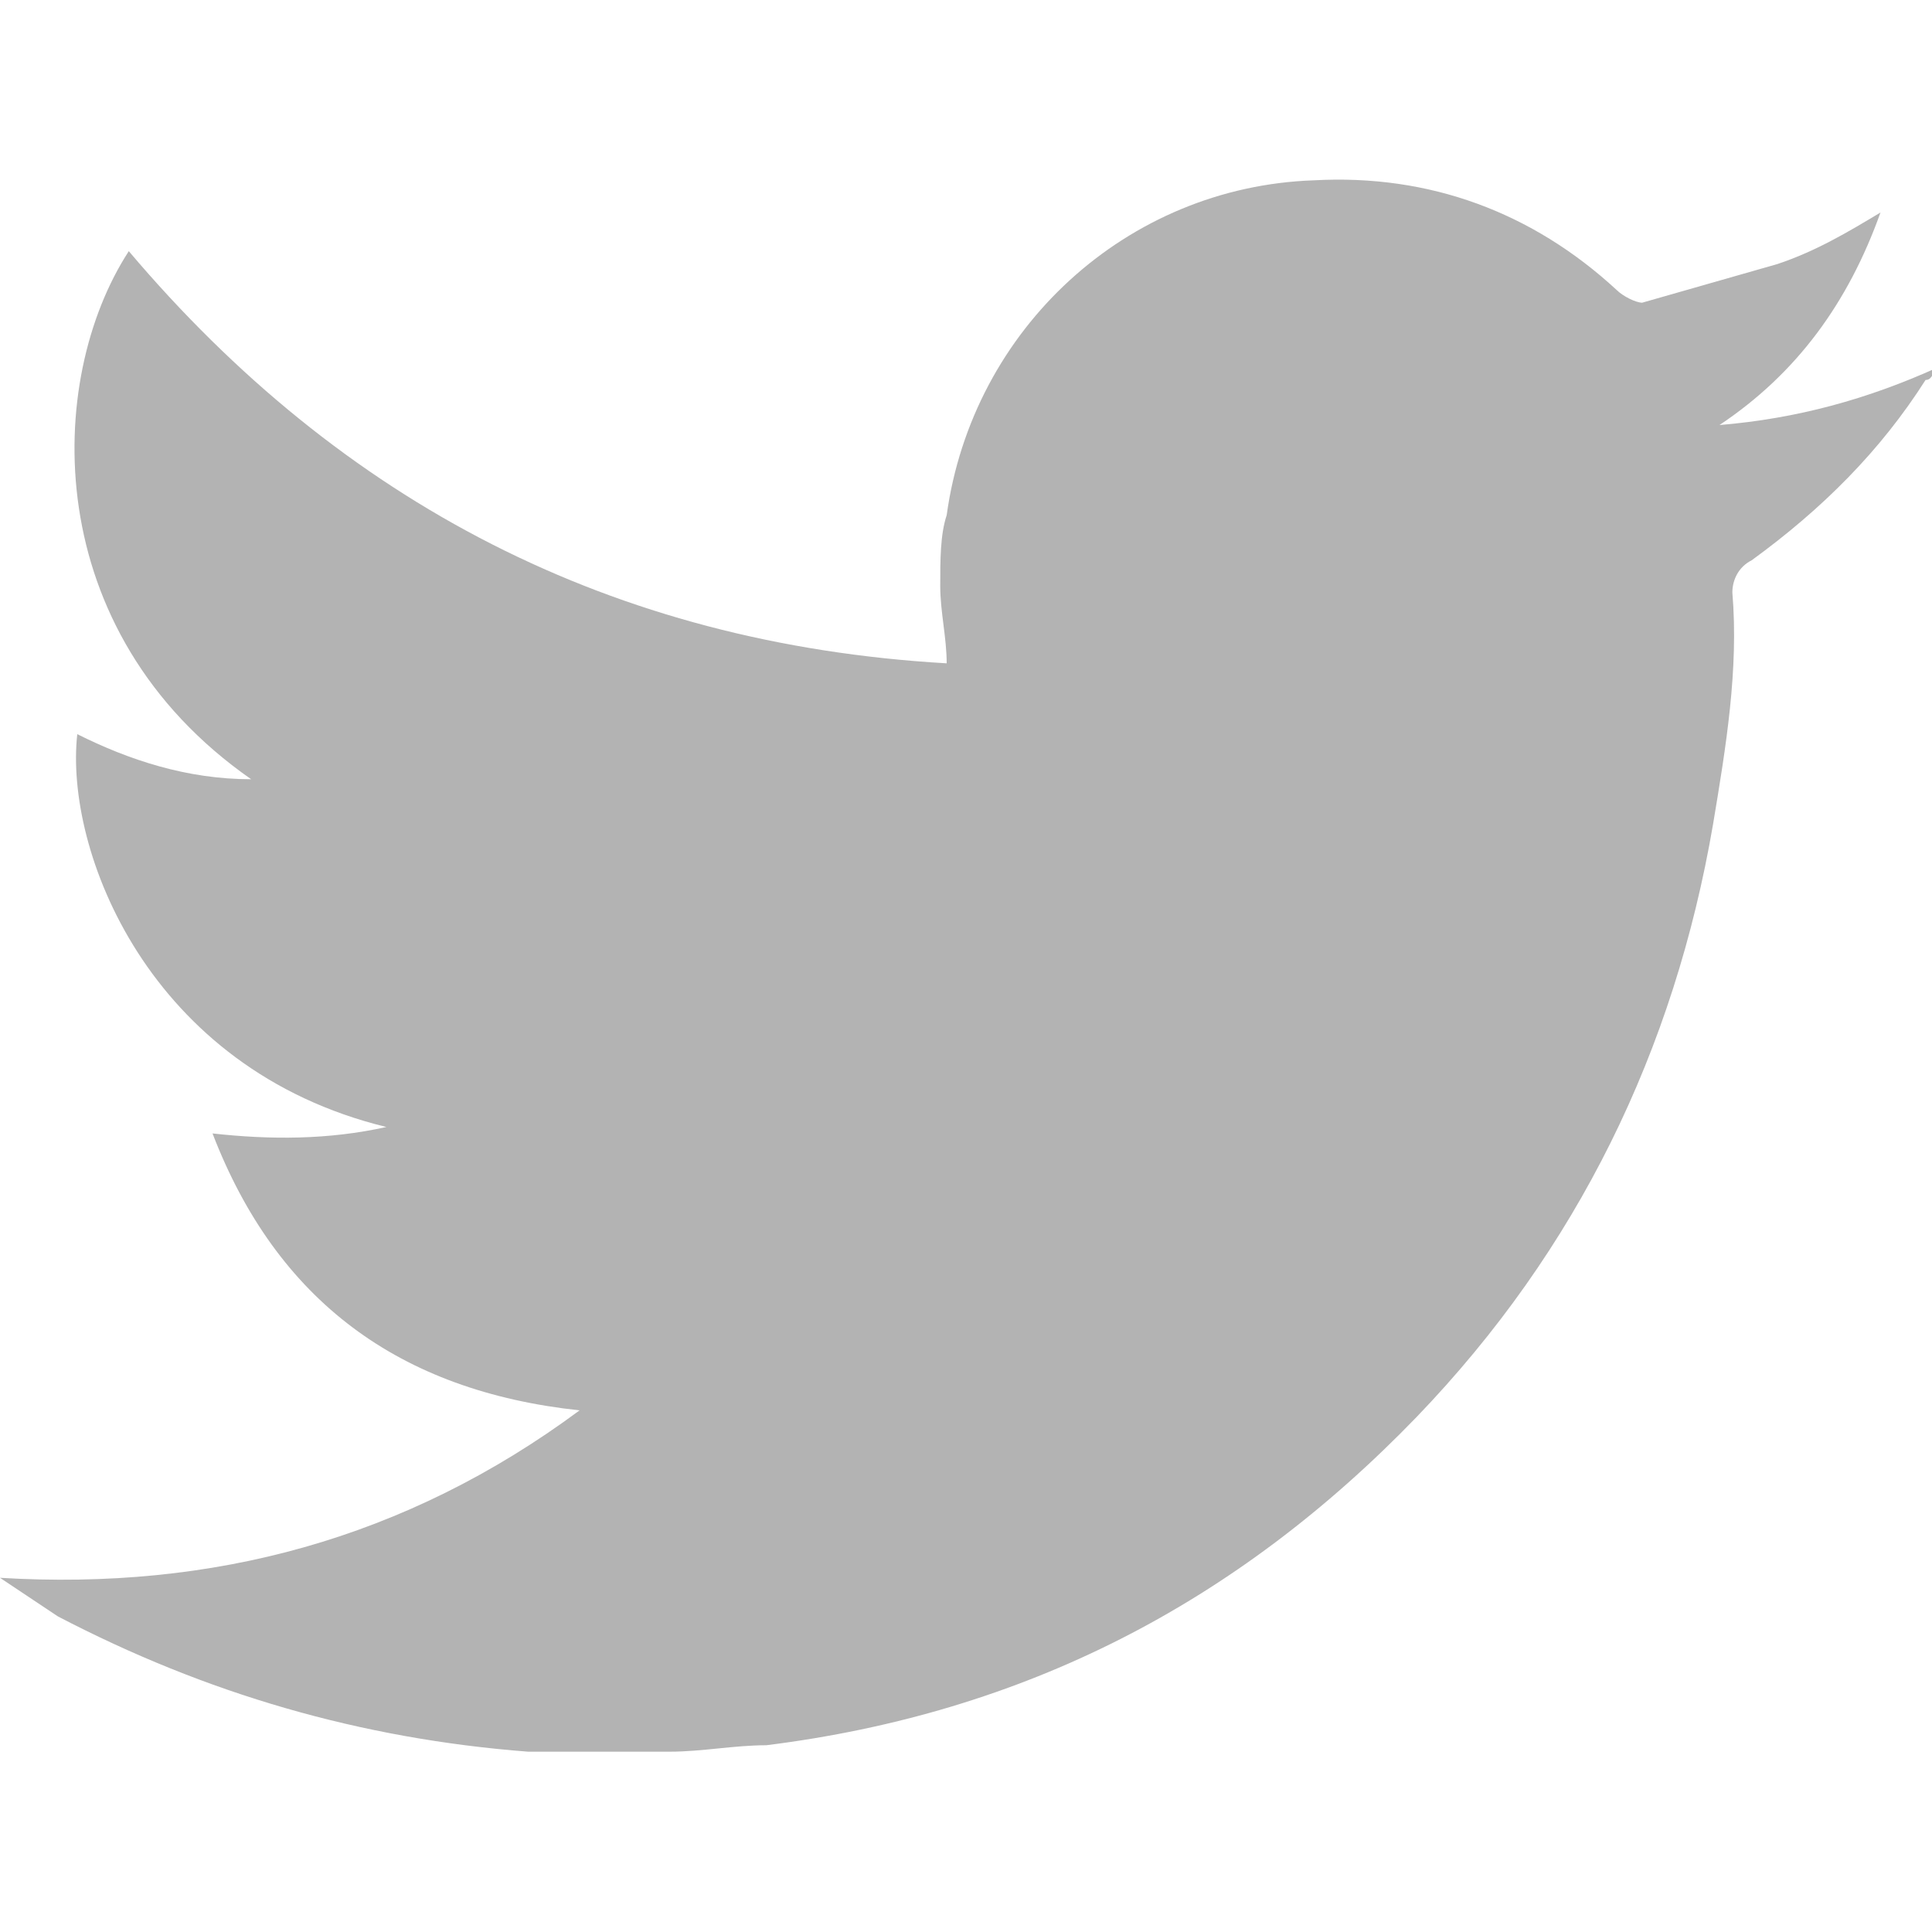
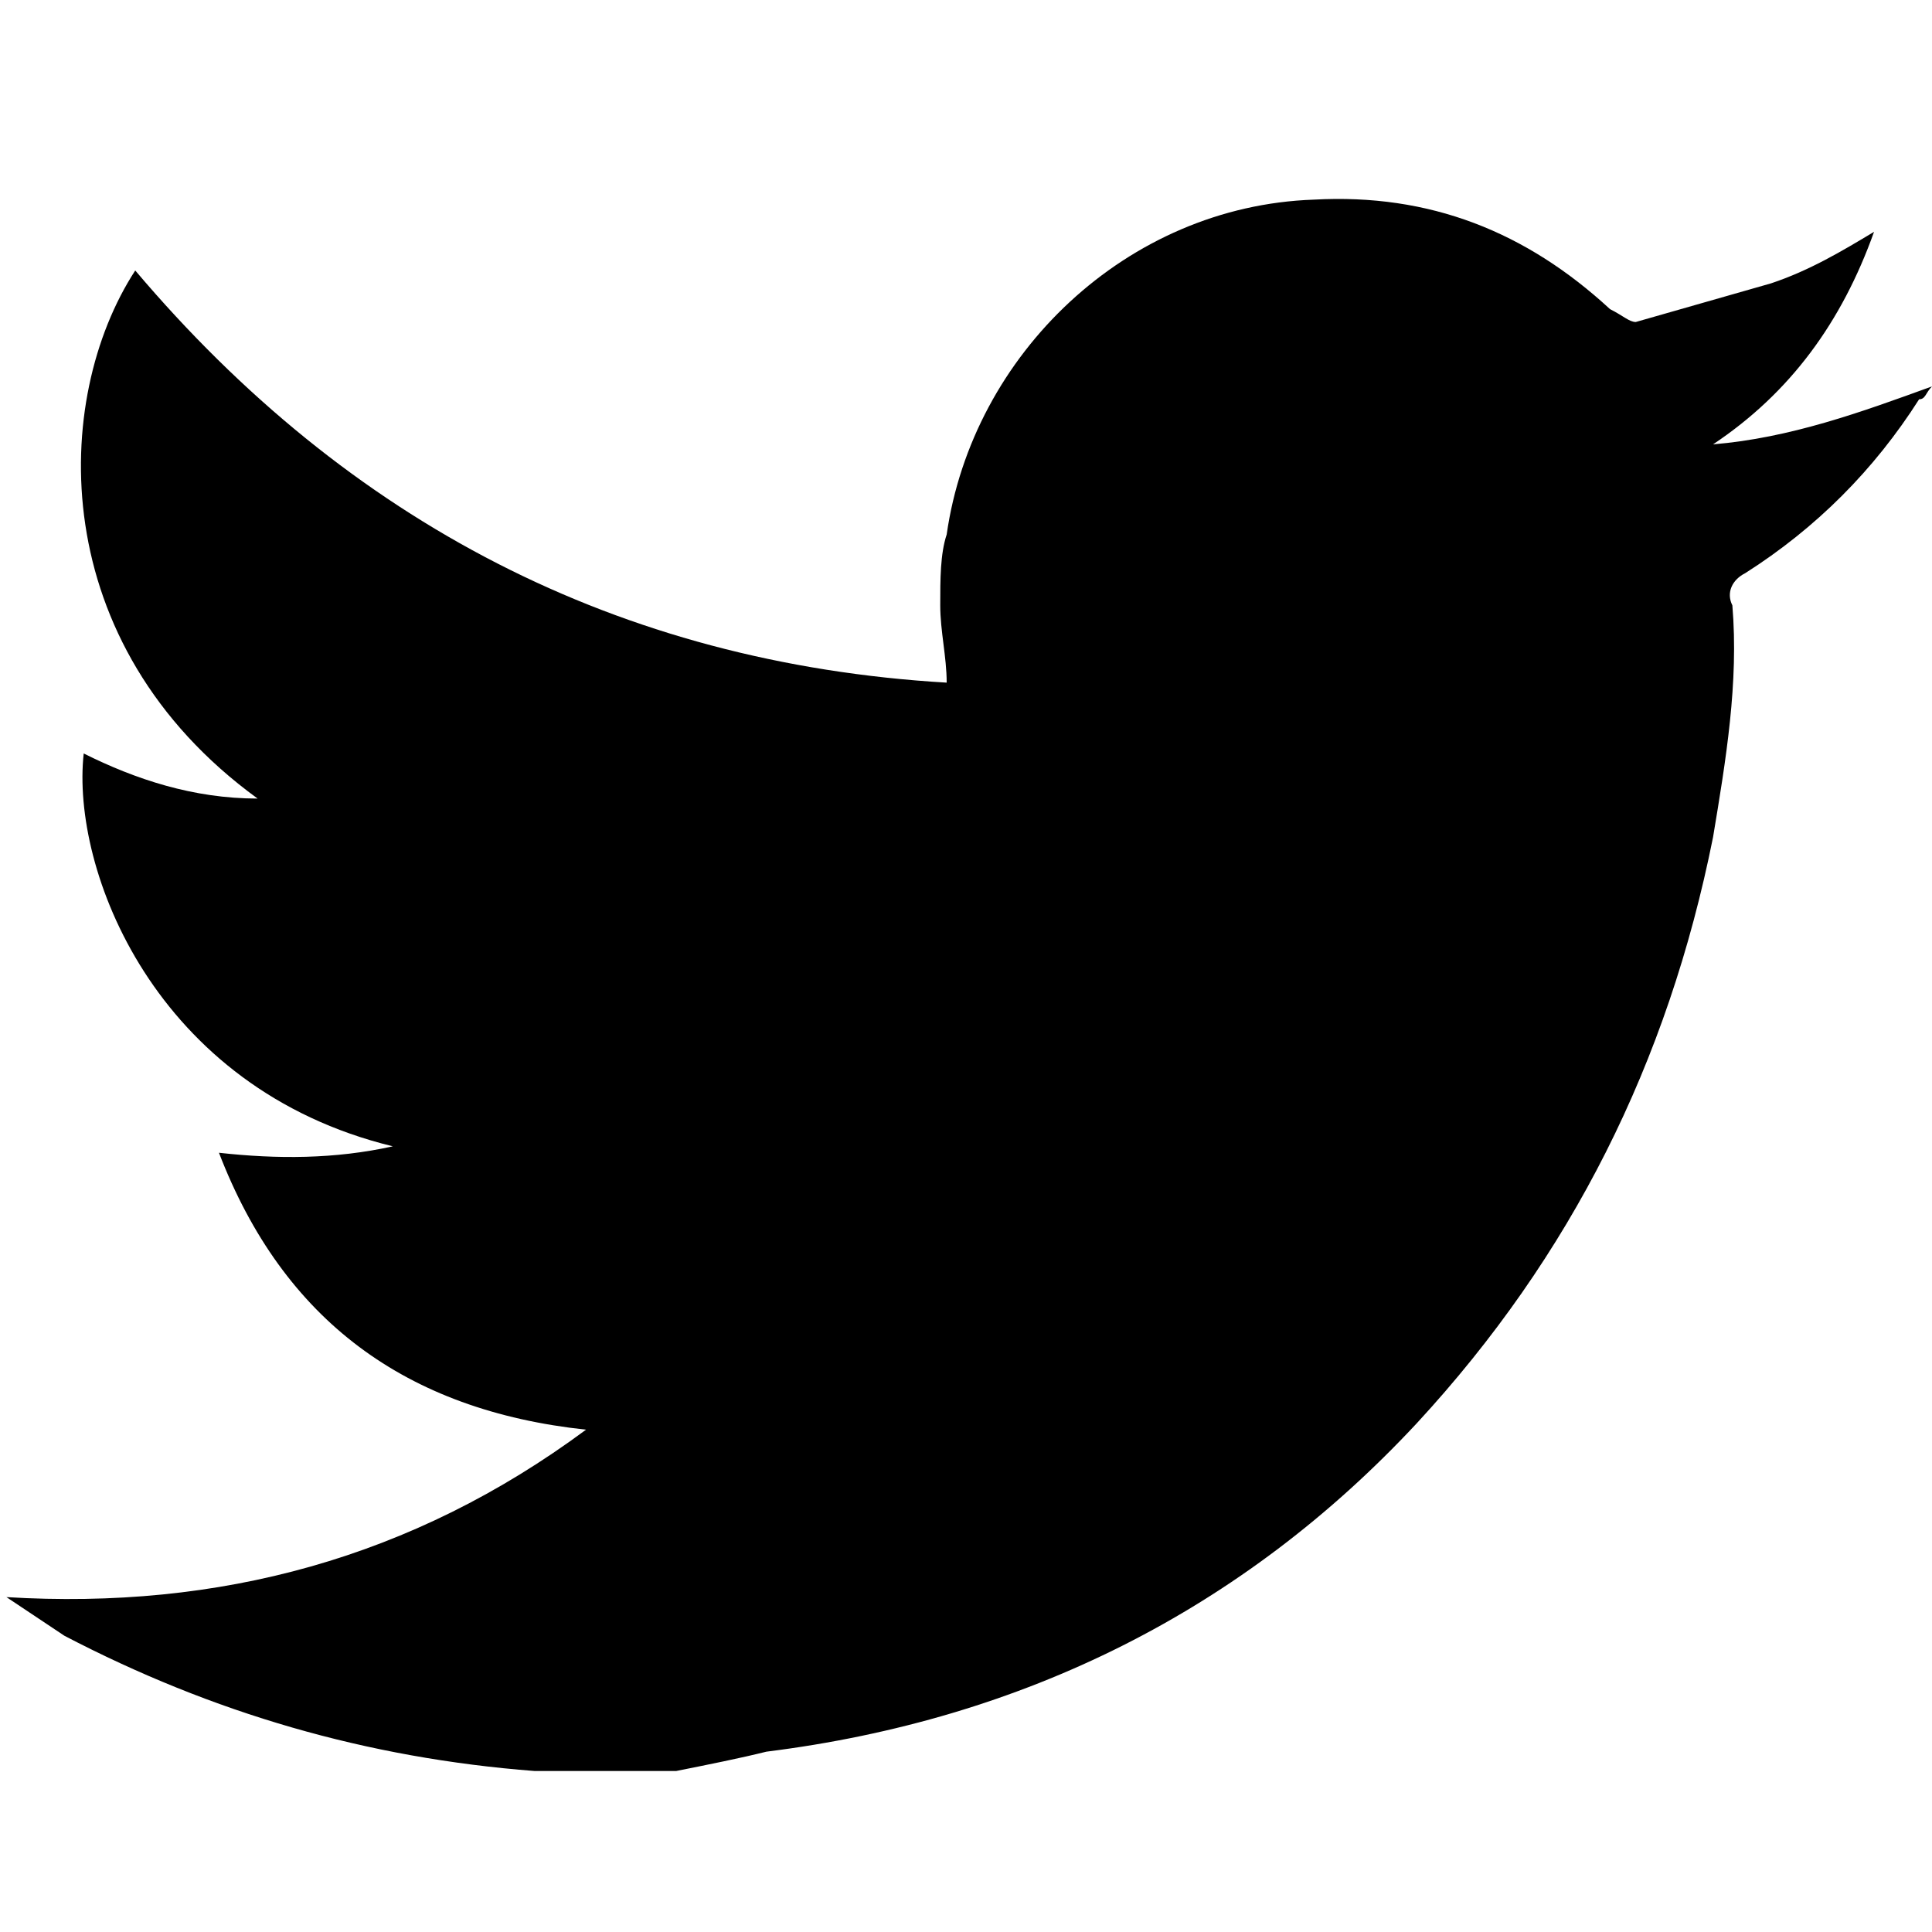
<svg xmlns="http://www.w3.org/2000/svg" version="1.1" id="Layer_1" x="0px" y="0px" viewBox="0 0 30 30" style="enable-background:new 0 0 30 30;" xml:space="preserve">
-   <style type="text/css">
- 	.st0{fill:#B3B3B3;}
- </style>
-   <g id="zrjl62.tif">
+   <g id="zrjl62.tif_00000145029160501783433370000016143922425981117074_">
    <g>
-       <path class="st0" d="M10.4,27.2c-0.6,0-1.3,0-1.9,0c-0.1,0-0.2,0-0.3,0c-2.6-0.2-5-0.9-7.3-2.1c-0.3-0.2-0.6-0.4-0.9-0.6    c3.3,0.2,6.3-0.6,9-2.6c-2.8-0.3-4.7-1.7-5.7-4.3c0.9,0.1,1.8,0.1,2.7-0.1c-3.7-0.9-5-4.3-4.8-6.1c0.8,0.4,1.7,0.7,2.7,0.7    C0.6,9.8,0.7,5.9,2,3.9c3.3,3.9,7.5,6.1,12.7,6.4c0-0.4-0.1-0.8-0.1-1.2c0-0.4,0-0.8,0.1-1.1c0.4-2.9,2.8-5.1,5.7-5.2    c1.8-0.1,3.4,0.5,4.7,1.7c0.1,0.1,0.3,0.2,0.4,0.2c0.7-0.2,1.4-0.4,2.1-0.6c0.6-0.2,1.1-0.5,1.6-0.8c-0.5,1.4-1.3,2.5-2.5,3.3    c1.2-0.1,2.3-0.4,3.4-0.9c-0.1,0.1-0.1,0.2-0.2,0.2c-0.7,1.1-1.6,2-2.7,2.8C27,8.8,26.9,9,26.9,9.2c0.1,1.2-0.1,2.4-0.3,3.6    C26,16.3,24.5,19.4,22,22c-2.8,2.9-6.1,4.6-10.1,5.1C11.4,27.1,10.9,27.2,10.4,27.2z" />
+       <path d="M10.5,27.5c-0.6,0-1.3,0-1.9,0c-0.1,0-0.2,0-0.3,0c-2.6-0.2-5-0.9-7.3-2.1c-0.3-0.2-0.6-0.4-0.9-0.6    c3.3,0.2,6.3-0.6,9-2.6c-2.8-0.3-4.7-1.7-5.7-4.3C4.3,18,5.2,18,6.1,17.8c-3.7-0.9-5-4.3-4.8-6.1c0.8,0.4,1.7,0.7,2.7,0.7    C0.7,10,0.8,6.2,2.1,4.2c3.3,3.9,7.5,6.1,12.6,6.4c0-0.4-0.1-0.8-0.1-1.2c0-0.4,0-0.8,0.1-1.1c0.4-2.8,2.8-5.1,5.7-5.2    c1.8-0.1,3.3,0.5,4.6,1.7C25.2,4.9,25.3,5,25.4,5c0.7-0.2,1.4-0.4,2.1-0.6c0.6-0.2,1.1-0.5,1.6-0.8c-0.5,1.4-1.3,2.5-2.5,3.3    C27.8,6.8,28.9,6.4,30,6c-0.1,0.1-0.1,0.2-0.2,0.2c-0.7,1.1-1.6,2-2.7,2.7c-0.2,0.1-0.3,0.3-0.2,0.5c0.1,1.2-0.1,2.4-0.3,3.6    c-0.7,3.5-2.2,6.5-4.6,9.1c-2.7,2.9-6.1,4.6-10.1,5.1C11.5,27.3,11,27.4,10.5,27.5z" />
    </g>
  </g>
</svg>
